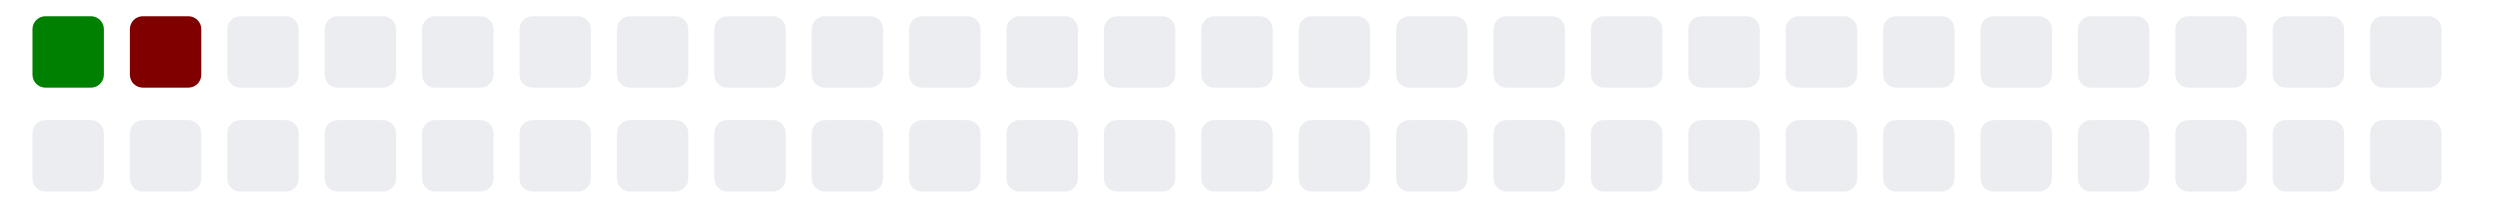
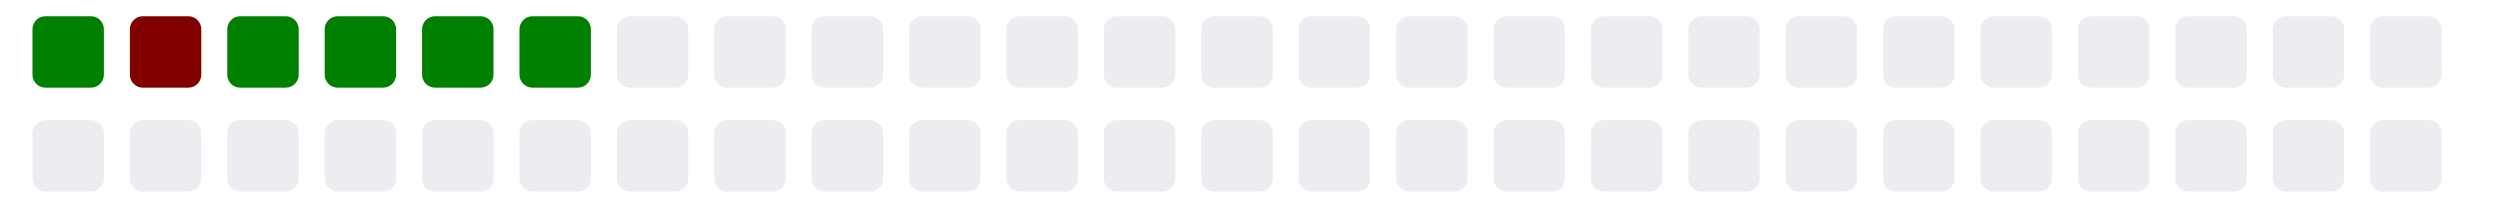
<svg xmlns="http://www.w3.org/2000/svg" viewBox="0 0 385 11" width="385" height="32">
  <g>
    <rect class="day" x="5" y="-8" width="11" height="11" fill="#008000" rx="2" ry="2" />
    <rect class="day" x="5" y="8" width="11" height="11" fill="#ebedf0" rx="2" ry="2" />
    <rect class="day" x="20" y="-8" width="11" height="11" fill="#800000" rx="2" ry="2" />
    <rect class="day" x="20" y="8" width="11" height="11" fill="#ebedf0" rx="2" ry="2" />
-     <rect class="day" x="35" y="-8" width="11" height="11" fill="#ebedf0" rx="2" ry="2" />
+     <rect class="day" x="35" y="-8" width="11" height="11" fill="#008000" rx="2" ry="2" />
    <rect class="day" x="35" y="8" width="11" height="11" fill="#ebedf0" rx="2" ry="2" />
-     <rect class="day" x="50" y="-8" width="11" height="11" fill="#ebedf0" rx="2" ry="2" />
+     <rect class="day" x="50" y="-8" width="11" height="11" fill="#008000" rx="2" ry="2" />
    <rect class="day" x="50" y="8" width="11" height="11" fill="#ebedf0" rx="2" ry="2" />
-     <rect class="day" x="65" y="-8" width="11" height="11" fill="#ebedf0" rx="2" ry="2" />
+     <rect class="day" x="65" y="-8" width="11" height="11" fill="#008000" rx="2" ry="2" />
    <rect class="day" x="65" y="8" width="11" height="11" fill="#ebedf0" rx="2" ry="2" />
-     <rect class="day" x="80" y="-8" width="11" height="11" fill="#ebedf0" rx="2" ry="2" />
+     <rect class="day" x="80" y="-8" width="11" height="11" fill="#008000" rx="2" ry="2" />
    <rect class="day" x="80" y="8" width="11" height="11" fill="#ebedf0" rx="2" ry="2" />
    <rect class="day" x="95" y="-8" width="11" height="11" fill="#ebedf0" rx="2" ry="2" />
    <rect class="day" x="95" y="8" width="11" height="11" fill="#ebedf0" rx="2" ry="2" />
    <rect class="day" x="110" y="-8" width="11" height="11" fill="#ebedf0" rx="2" ry="2" />
    <rect class="day" x="110" y="8" width="11" height="11" fill="#ebedf0" rx="2" ry="2" />
    <rect class="day" x="125" y="-8" width="11" height="11" fill="#ebedf0" rx="2" ry="2" />
    <rect class="day" x="125" y="8" width="11" height="11" fill="#ebedf0" rx="2" ry="2" />
    <rect class="day" x="140" y="-8" width="11" height="11" fill="#ebedf0" rx="2" ry="2" />
    <rect class="day" x="140" y="8" width="11" height="11" fill="#ebedf0" rx="2" ry="2" />
    <rect class="day" x="155" y="-8" width="11" height="11" fill="#ebedf0" rx="2" ry="2" />
    <rect class="day" x="155" y="8" width="11" height="11" fill="#ebedf0" rx="2" ry="2" />
    <rect class="day" x="170" y="-8" width="11" height="11" fill="#ebedf0" rx="2" ry="2" />
    <rect class="day" x="170" y="8" width="11" height="11" fill="#ebedf0" rx="2" ry="2" />
    <rect class="day" x="185" y="-8" width="11" height="11" fill="#ebedf0" rx="2" ry="2" />
    <rect class="day" x="185" y="8" width="11" height="11" fill="#ebedf0" rx="2" ry="2" />
    <rect class="day" x="200" y="-8" width="11" height="11" fill="#ebedf0" rx="2" ry="2" />
    <rect class="day" x="200" y="8" width="11" height="11" fill="#ebedf0" rx="2" ry="2" />
    <rect class="day" x="215" y="-8" width="11" height="11" fill="#ebedf0" rx="2" ry="2" />
    <rect class="day" x="215" y="8" width="11" height="11" fill="#ebedf0" rx="2" ry="2" />
    <rect class="day" x="230" y="-8" width="11" height="11" fill="#ebedf0" rx="2" ry="2" />
    <rect class="day" x="230" y="8" width="11" height="11" fill="#ebedf0" rx="2" ry="2" />
    <rect class="day" x="245" y="-8" width="11" height="11" fill="#ebedf0" rx="2" ry="2" />
    <rect class="day" x="245" y="8" width="11" height="11" fill="#ebedf0" rx="2" ry="2" />
    <rect class="day" x="260" y="-8" width="11" height="11" fill="#ebedf0" rx="2" ry="2" />
    <rect class="day" x="260" y="8" width="11" height="11" fill="#ebedf0" rx="2" ry="2" />
    <rect class="day" x="275" y="-8" width="11" height="11" fill="#ebedf0" rx="2" ry="2" />
    <rect class="day" x="275" y="8" width="11" height="11" fill="#ebedf0" rx="2" ry="2" />
    <rect class="day" x="290" y="-8" width="11" height="11" fill="#ebedf0" rx="2" ry="2" />
    <rect class="day" x="290" y="8" width="11" height="11" fill="#ebedf0" rx="2" ry="2" />
    <rect class="day" x="305" y="-8" width="11" height="11" fill="#ebedf0" rx="2" ry="2" />
    <rect class="day" x="305" y="8" width="11" height="11" fill="#ebedf0" rx="2" ry="2" />
    <rect class="day" x="320" y="-8" width="11" height="11" fill="#ebedf0" rx="2" ry="2" />
    <rect class="day" x="320" y="8" width="11" height="11" fill="#ebedf0" rx="2" ry="2" />
    <rect class="day" x="335" y="-8" width="11" height="11" fill="#ebedf0" rx="2" ry="2" />
    <rect class="day" x="335" y="8" width="11" height="11" fill="#ebedf0" rx="2" ry="2" />
    <rect class="day" x="350" y="-8" width="11" height="11" fill="#ebedf0" rx="2" ry="2" />
    <rect class="day" x="350" y="8" width="11" height="11" fill="#ebedf0" rx="2" ry="2" />
    <rect class="day" x="365" y="-8" width="11" height="11" fill="#ebedf0" rx="2" ry="2" />
    <rect class="day" x="365" y="8" width="11" height="11" fill="#ebedf0" rx="2" ry="2" />
  </g>
</svg>
